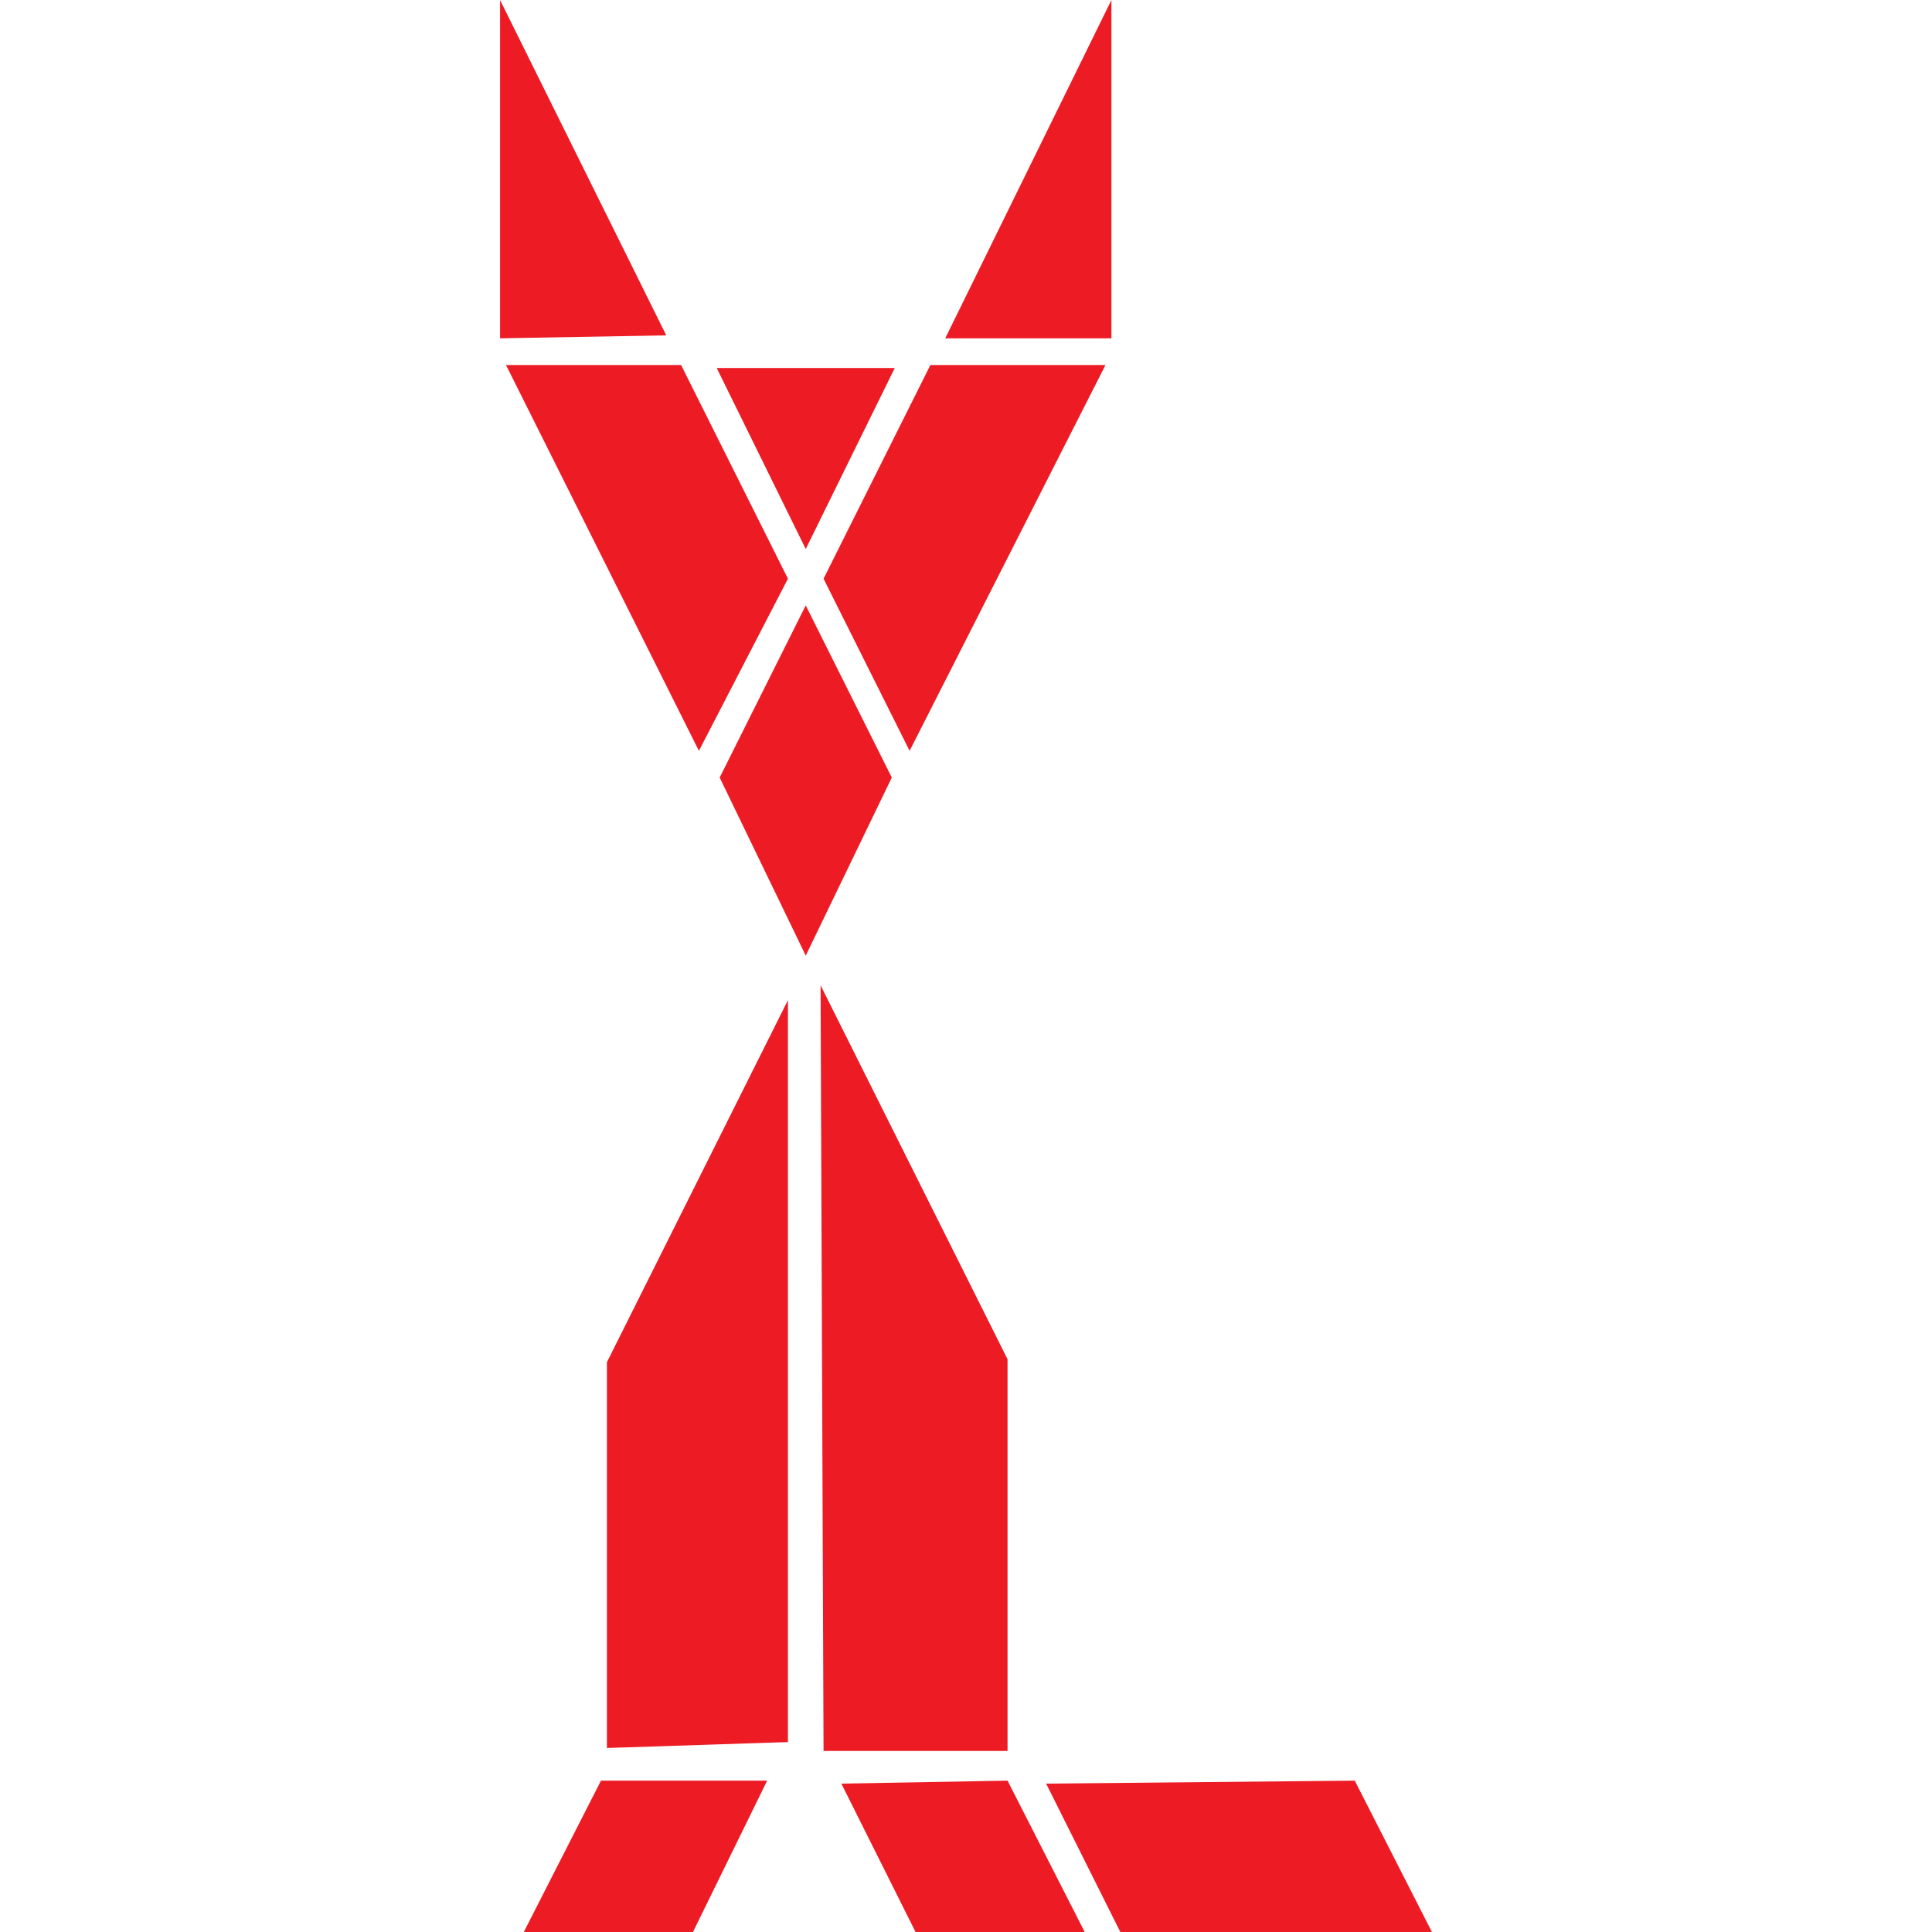
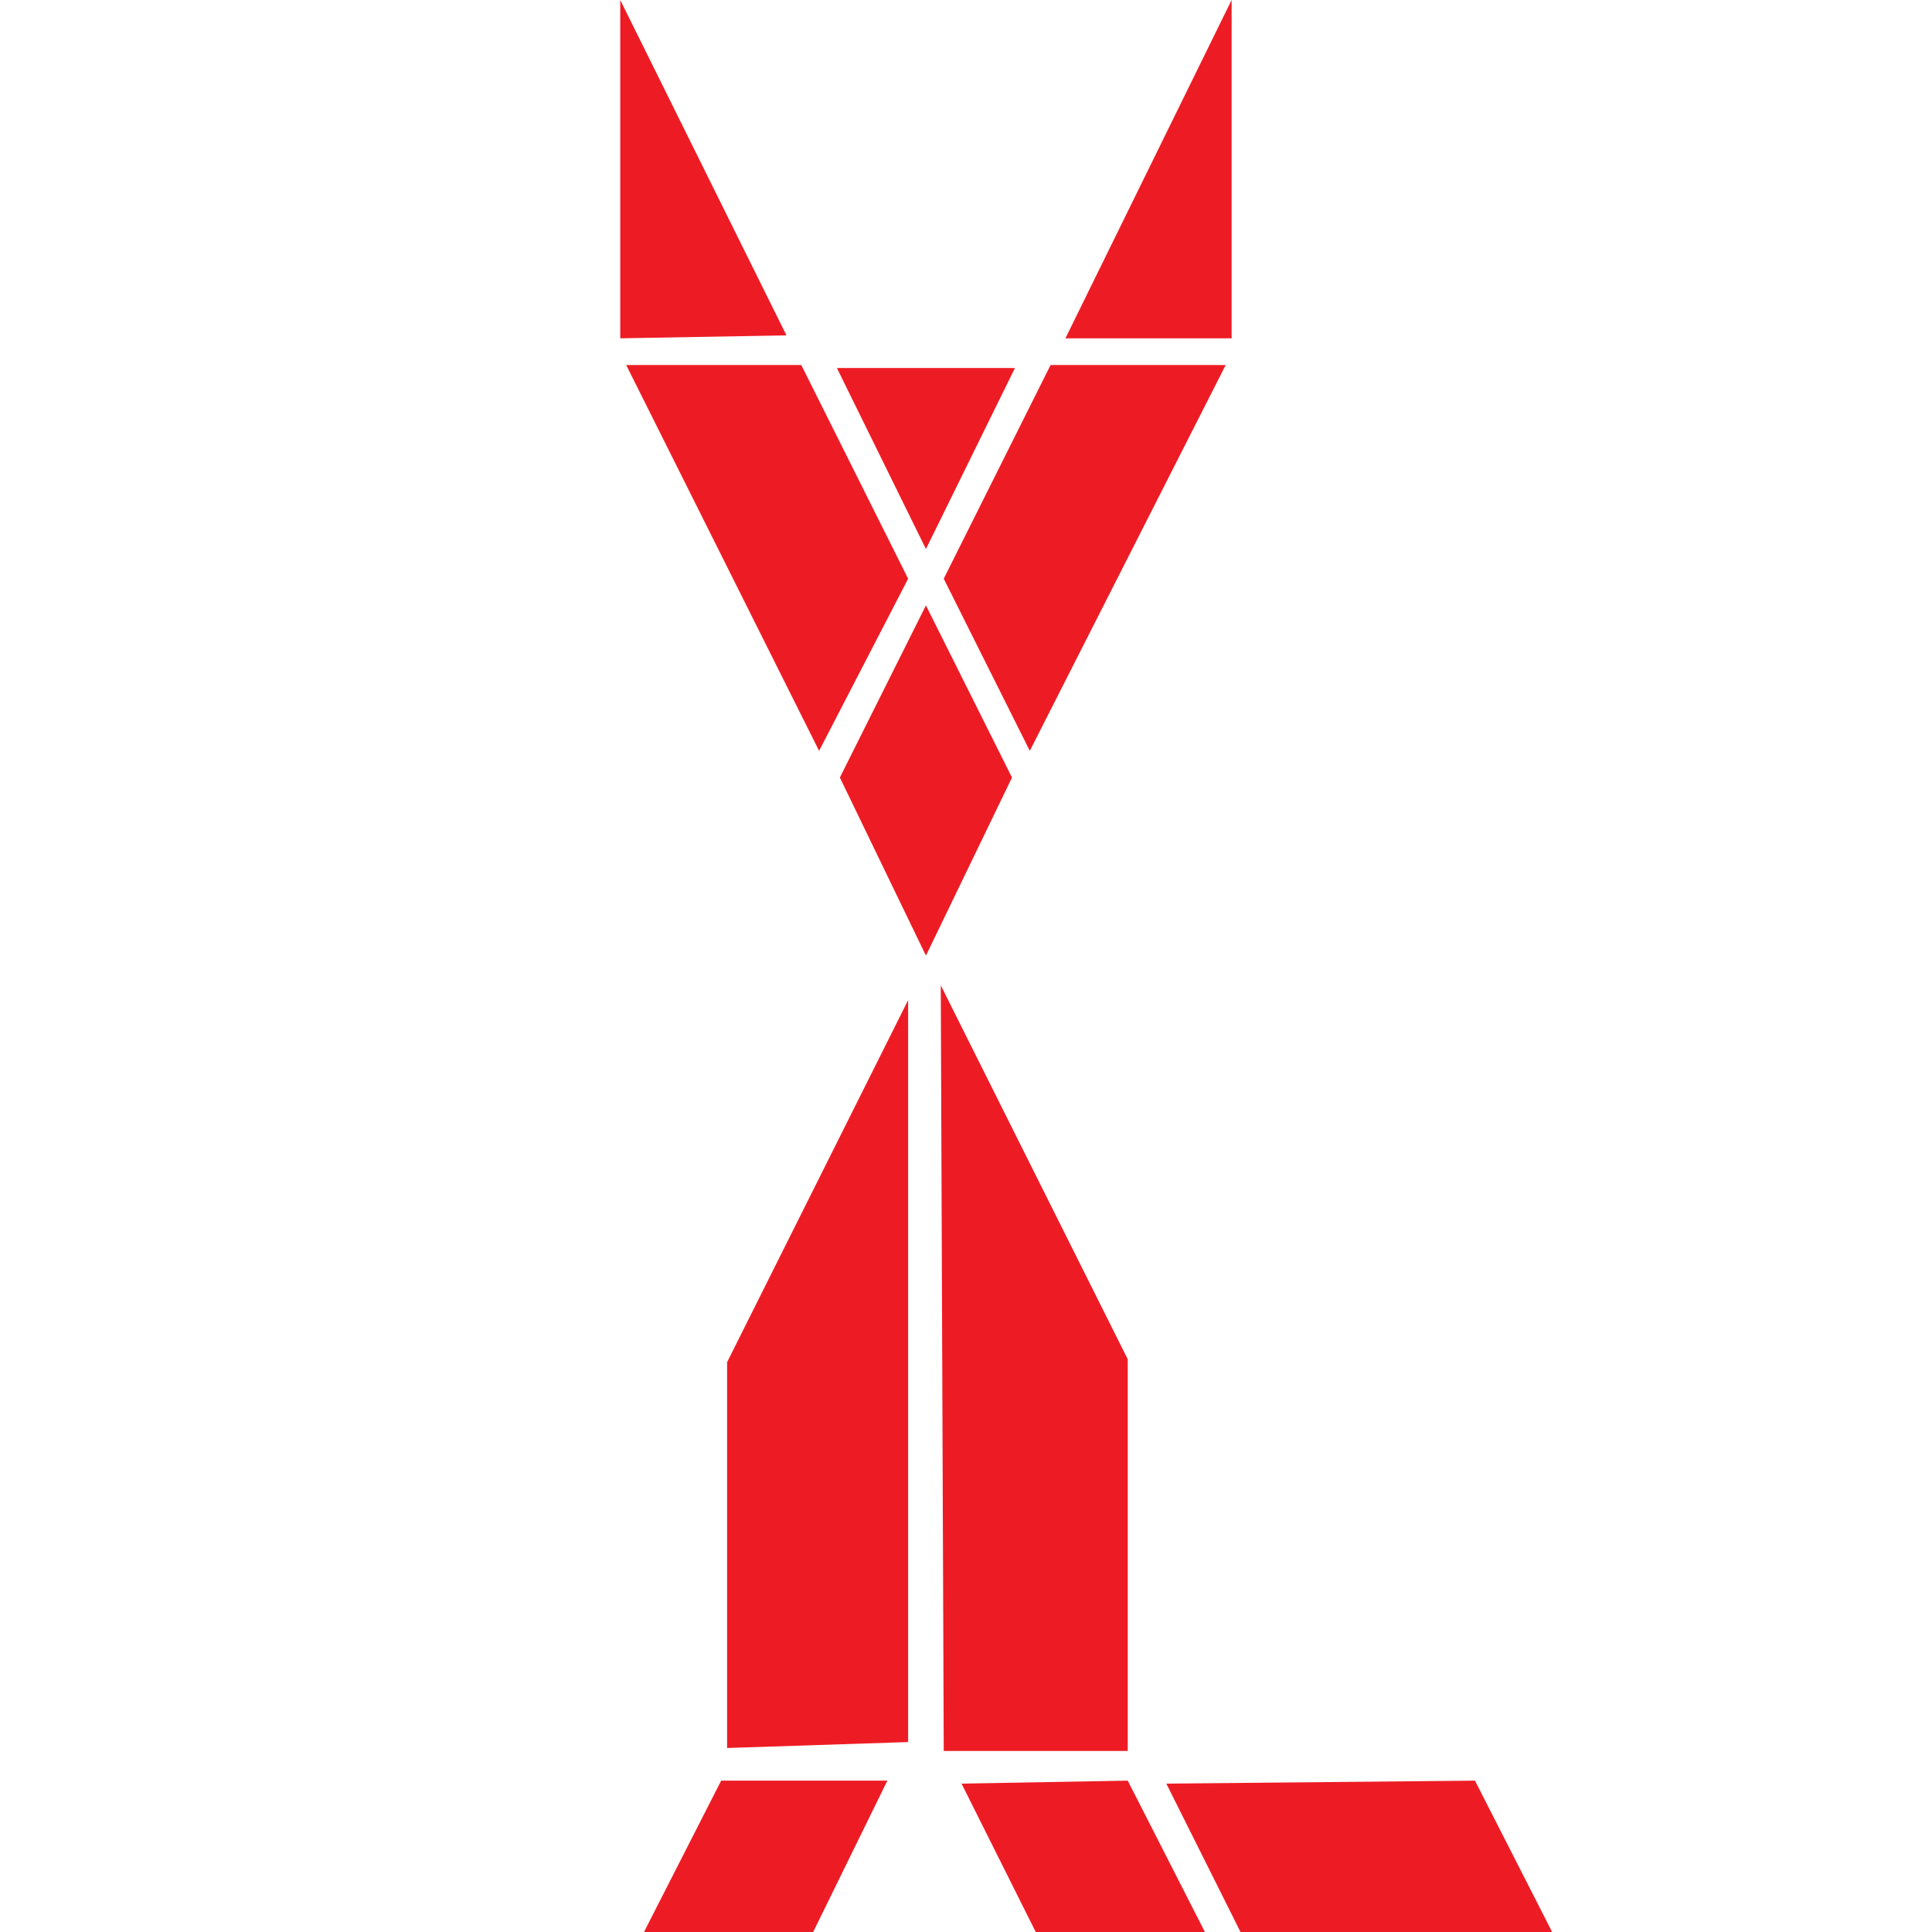
- <svg xmlns="http://www.w3.org/2000/svg" viewBox="118.5 80 651 651">
+ <svg xmlns="http://www.w3.org/2000/svg" viewBox="78 80 651 651">
  <polygon class="logo-piece logo-piece--spike-left" fill="#ed1c24" points="287,194 287,80 343,193" />
  <polygon class="logo-piece logo-piece--spike-right" fill="#ed1c24" points="437,194 493,80 493,194" />
  <polygon class="logo-piece logo-piece--cap" fill="#ed1c24" points="360,204 420,204 390,265" />
  <polygon class="logo-piece logo-piece--arm-left" fill="#ed1c24" points="354,333 289,203 348,203 384,275" />
  <polygon class="logo-piece logo-piece--arm-right" fill="#ed1c24" points="425,333 396,275 432,203 491,203" />
  <polygon class="logo-piece logo-piece--diamond" fill="#ed1c24" points="361,342 390,284 419,342 390,402" />
  <polygon class="logo-piece logo-piece--leg-left" fill="#ed1c24" points="323,539 384,417 384,667 323,669" />
  <polygon class="logo-piece logo-piece--leg-right" fill="#ed1c24" points="395,412 458,538 458,670 396,670" />
  <polygon class="logo-piece logo-piece--foot-green" fill="#ed1c24" points="321,680 377,680 352,731 295,731" />
  <polygon class="logo-piece logo-piece--foot-orange" fill="#ed1c24" points="484,731 427,731 402,681 458,680" />
  <polygon class="logo-piece logo-piece--foot-cream" fill="#ed1c24" points="601,731 496,731 471,681 575,680" />
</svg>
